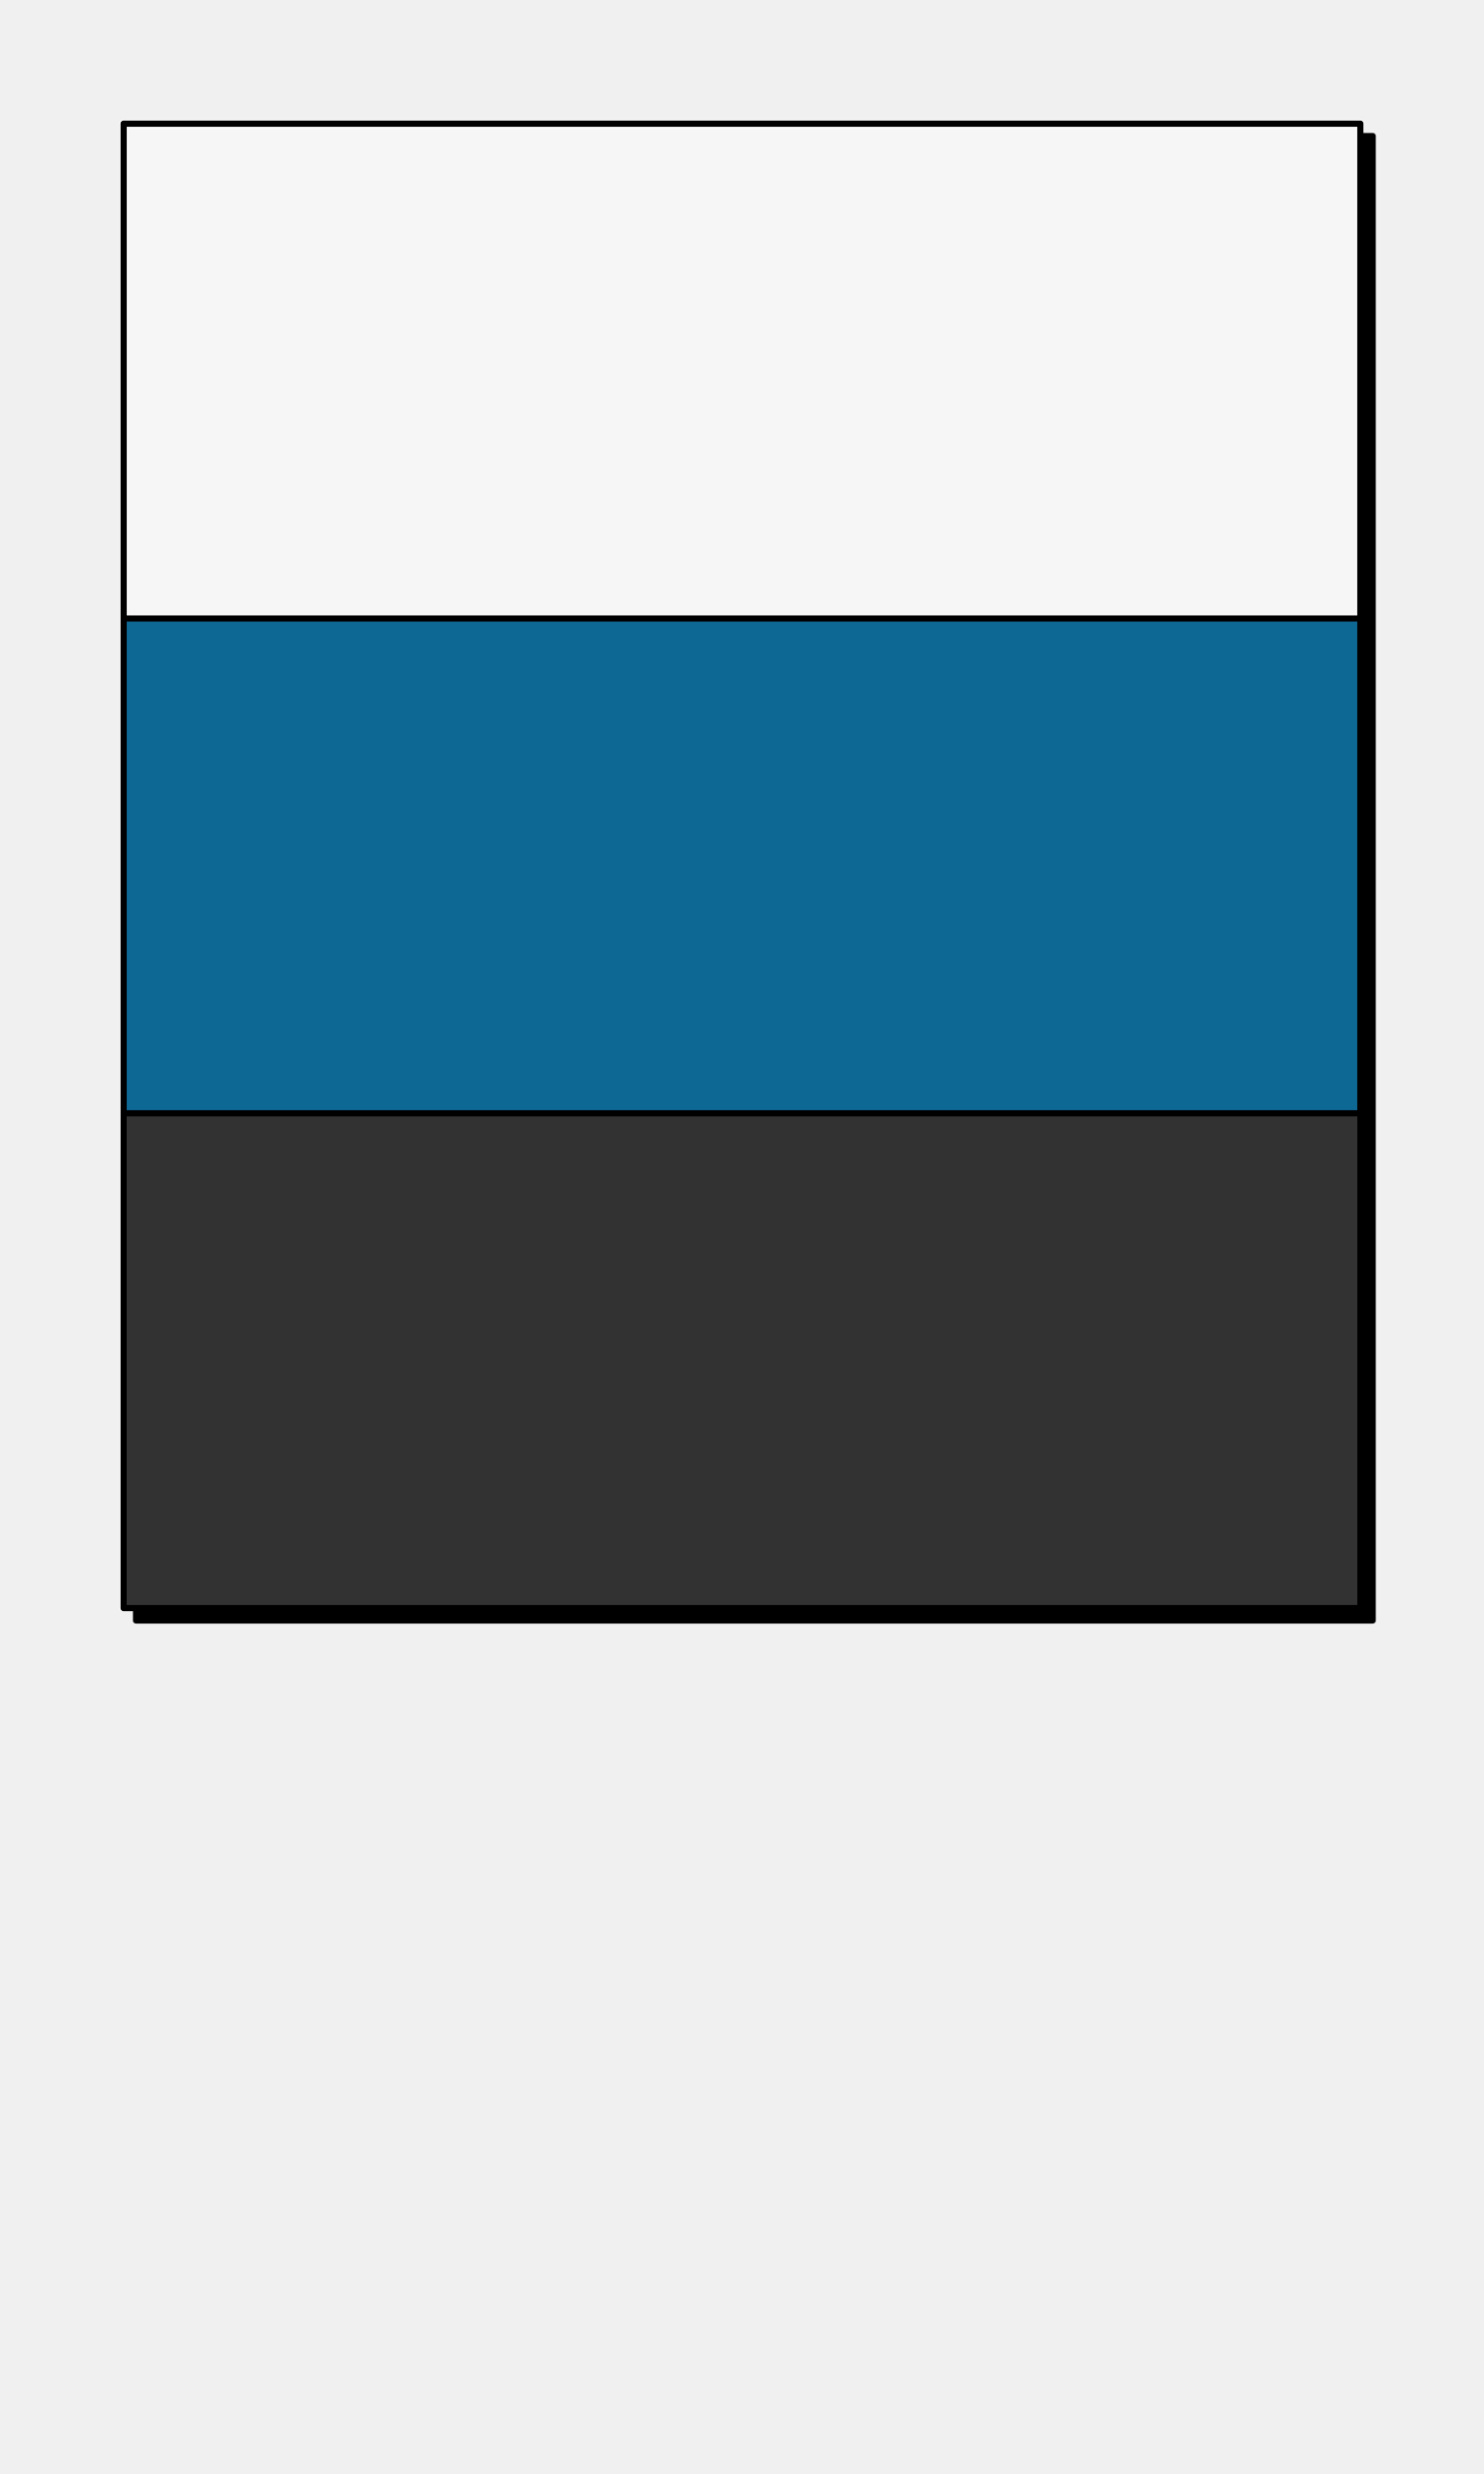
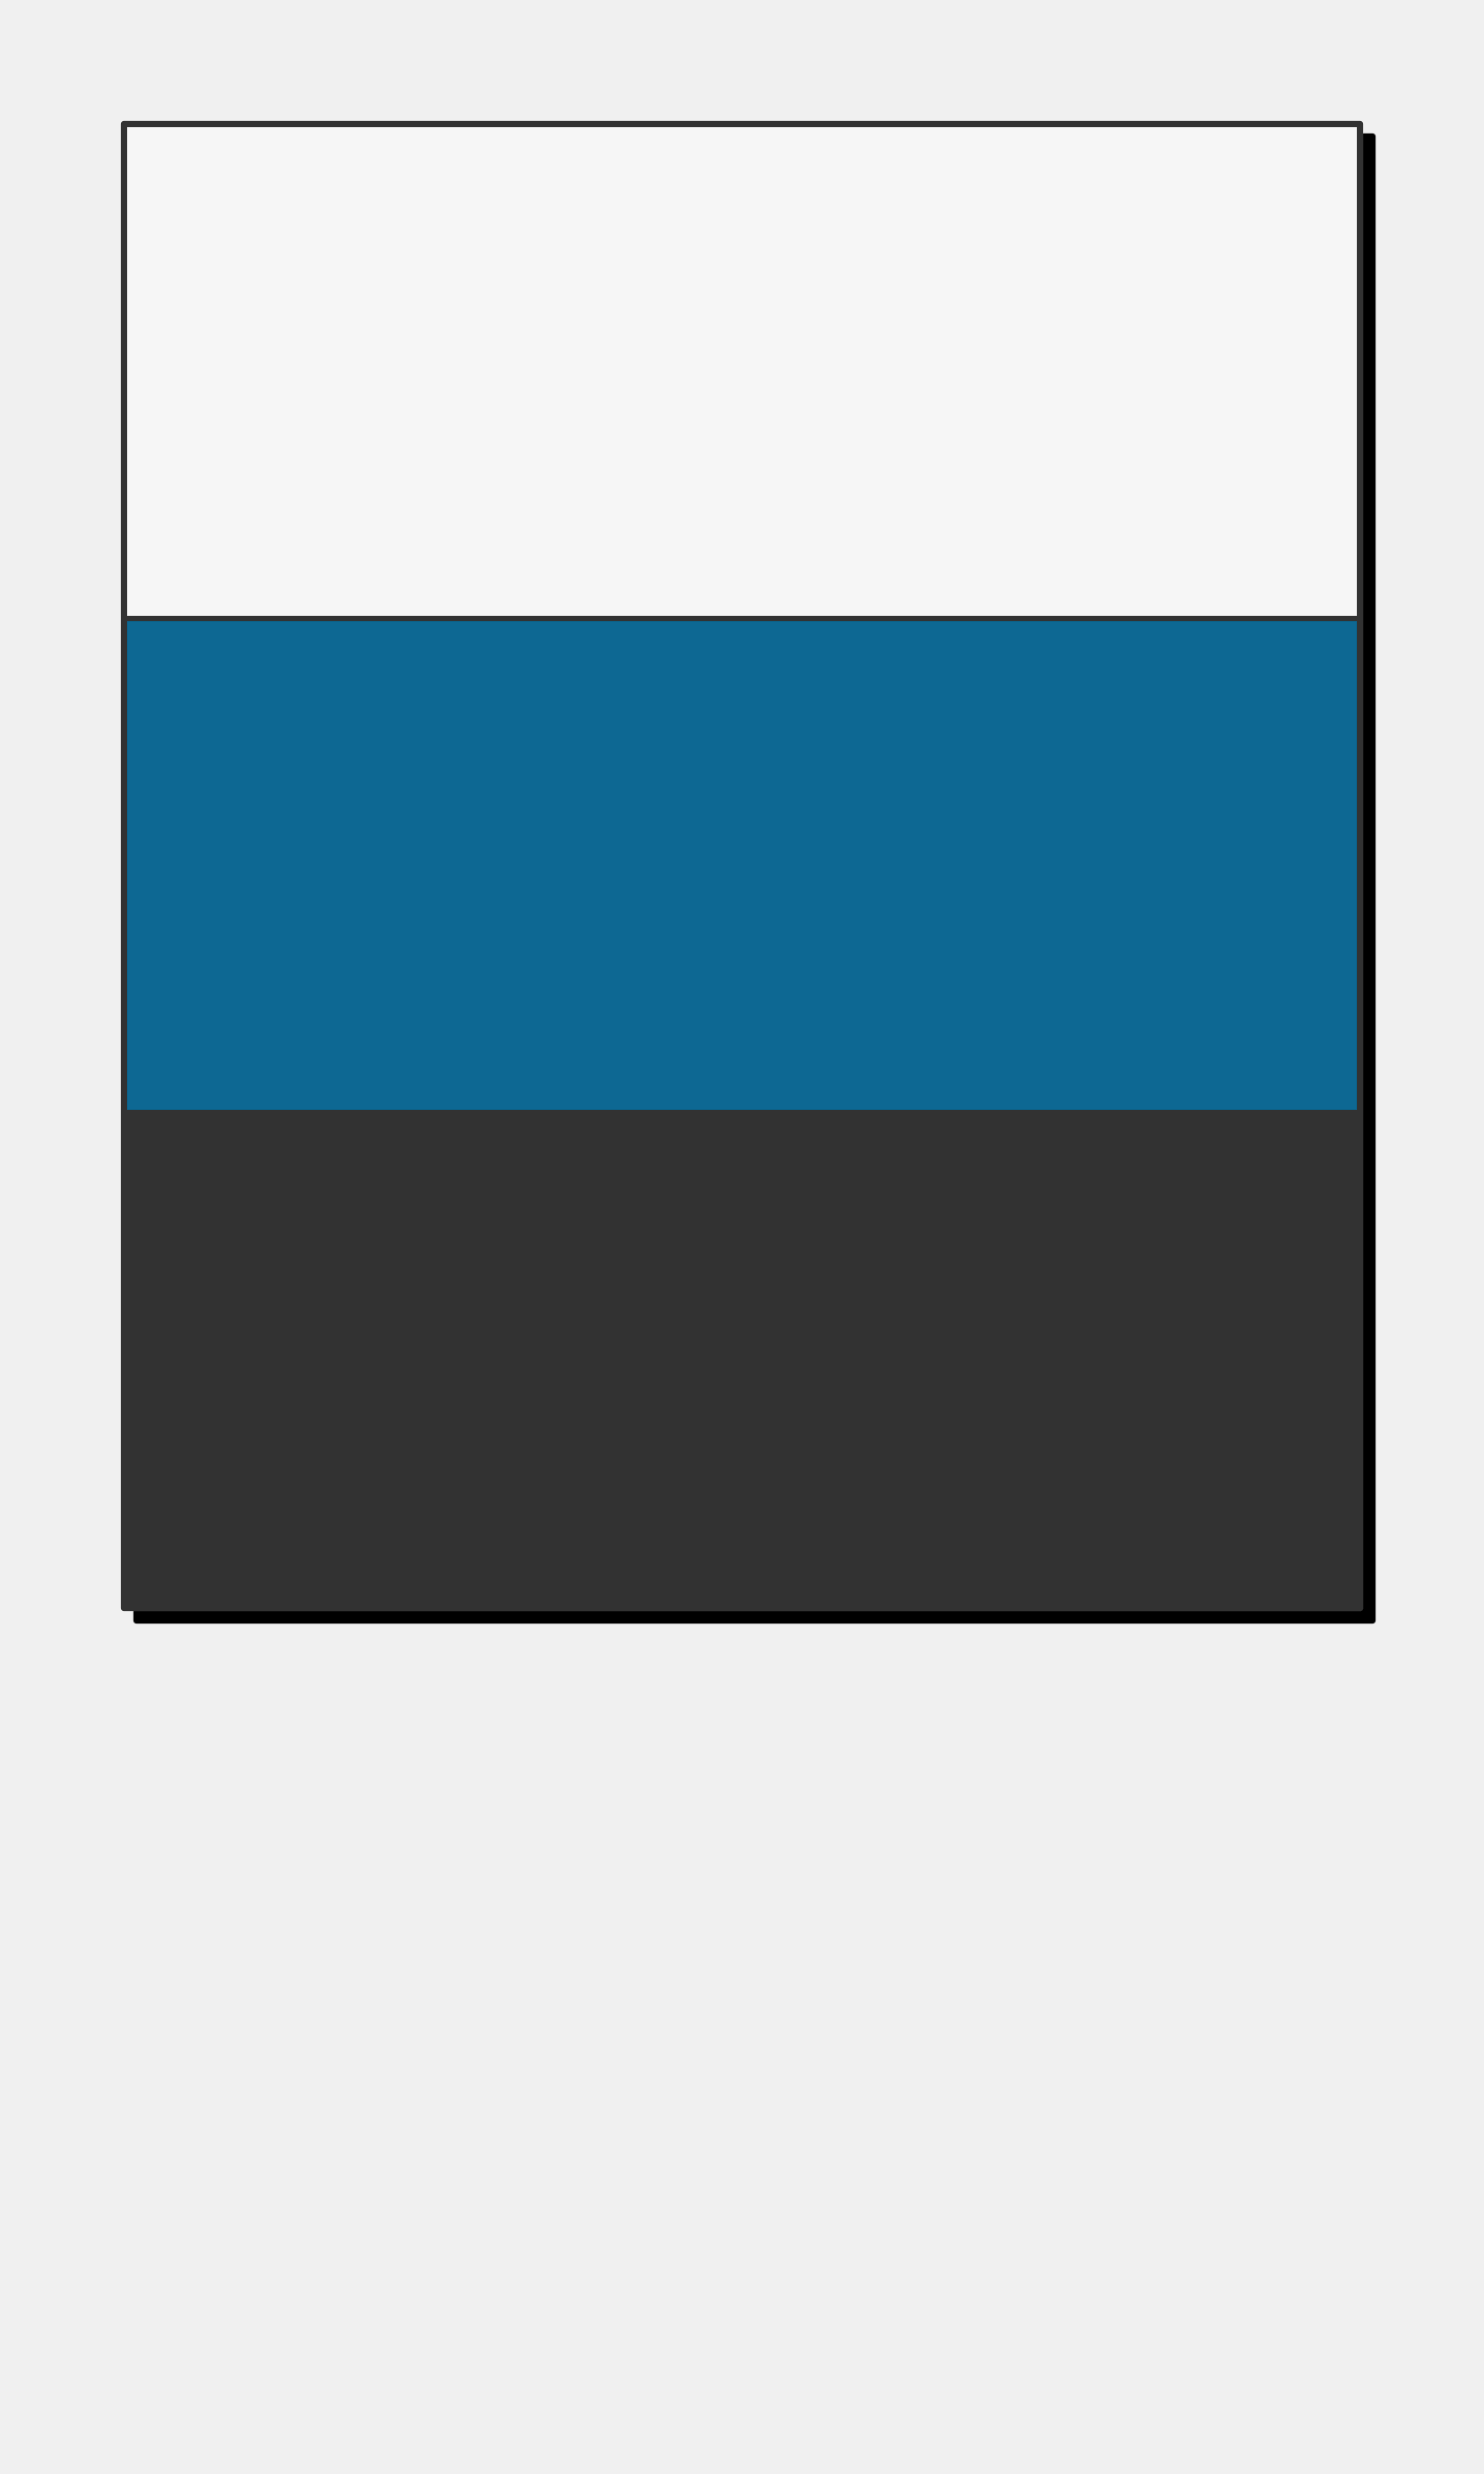
<svg xmlns="http://www.w3.org/2000/svg" preserveAspectRatio="xMidYMin slice" version="1.1" viewBox="0 0 120 200">
  <g transform="translate(10,10)">
    <g filter="url(#shadow)">
      <g>
        <defs>
          <filter height="200%" id="shadow" width="200%" x="-20%" y="-20%">
            <feOffset dx="1" dy="1" in="SourceAlpha" result="offsetOut" />
            <feGaussianBlur in="offsetOut" result="blurOut" std-deviation="5" />
            <feBlend in2="blurOut" in="SourceGraphic" mode="normal" />
          </filter>
          <pattern height="20" id="void" patternUnits="userSpaceOnUse" width="20">
            <rect fill="#fff" height="20" width="20" x="0" y="0" />
            <rect fill="#ddd" height="10" width="10" x="0" y="0" />
            <rect fill="#ddd" height="10" width="10" x="10" y="10" />
          </pattern>
          <pattern height="4" id="selected" patternUnits="userSpaceOnUse" width="4">
            <rect fill="#f5f5f5" height="4" width="4" x="0" y="0" />
            <g fill="#000">
              <circle cx="0" cy="0" r="0.3" />
              <circle cx="4" cy="0" r="0.3" />
              <circle cx="0" cy="4" r="0.3" />
              <circle cx="4" cy="4" r="0.3" />
              <circle cx="2" cy="2" r="0.3" />
            </g>
          </pattern>
          <pattern height="20" id="ermine" patternUnits="userSpaceOnUse" width="12.5" x="-3.125" y="-5">
            <rect fill="#f6f6f6" height="20" width="12.5" x="0" y="0" />
            <g fill="#333333">
              <path d="M 47.758,0 C 60.325,15.689 25.137,21.899 44.167,36.607     52.246,41.674 71.274,30.723 54.578,17.322     52.423,16.178 62.12,8.335 47.758,0 Z m 21.182,36.935 c     -3.232,0.327 -6.283,2.29 -9.155,7.193 -3.591,8.335     12.209,22.717 22.981,5.066 C 83.484,47.07 94.076,53.932     100,39.386 89.946,49.846 79.713,37.425 70.378,36.935 Z     M 29.805,37.099 C 20.469,37.589 10.054,50.173 0,39.55     5.924,54.096 16.519,47.07 17.416,49.358 28.009,67.009     43.806,52.627 40.215,44.292 36.984,38.736 33.395,36.936     29.805,37.099 Z m 21.004,10.132 c -8.258,37.262     -23.516,63.577 -40.212,82.535 7.002,-1.961     14.719,-7.192 22.259,-11.932 -4.668,9.806 -9.155,18.141     -13.822,26.803 2.693,-0.981 11.49,-9.644 23.339,-22.392     1.795,17.487 4.305,25.824 8.075,37.755 3.052,-11.93     5.208,-19.941 7.542,-37.918 7.181,8.008 14.002,16.18     23.696,23.044 L 68.221,117.347 c 7.002,4.413     14.723,10.293 22.084,12.744 C 72.711,110.152     57.989,84.494 50.808,47.232 Z" transform="scale(0.0625,0.0625)" />
              <path d="M 47.758,0 C 60.325,15.689 25.137,21.899 44.167,36.607     52.246,41.674 71.274,30.723 54.578,17.322     52.423,16.178 62.12,8.335 47.758,0 Z m 21.182,36.935 c     -3.232,0.327 -6.283,2.29 -9.155,7.193 -3.591,8.335     12.209,22.717 22.981,5.066 C 83.484,47.07 94.076,53.932     100,39.386 89.946,49.846 79.713,37.425 70.378,36.935 Z     M 29.805,37.099 C 20.469,37.589 10.054,50.173 0,39.55     5.924,54.096 16.519,47.07 17.416,49.358 28.009,67.009     43.806,52.627 40.215,44.292 36.984,38.736 33.395,36.936     29.805,37.099 Z m 21.004,10.132 c -8.258,37.262     -23.516,63.577 -40.212,82.535 7.002,-1.961     14.719,-7.192 22.259,-11.932 -4.668,9.806 -9.155,18.141     -13.822,26.803 2.693,-0.981 11.49,-9.644 23.339,-22.392     1.795,17.487 4.305,25.824 8.075,37.755 3.052,-11.93     5.208,-19.941 7.542,-37.918 7.181,8.008 14.002,16.18     23.696,23.044 L 68.221,117.347 c 7.002,4.413     14.723,10.293 22.084,12.744 C 72.711,110.152     57.989,84.494 50.808,47.232 Z" transform="translate(6.25,10) scale(0.0625,0.0625)" />
            </g>
          </pattern>
          <pattern height="20" id="ermines" patternUnits="userSpaceOnUse" width="12.5" x="-3.125" y="-5">
            <rect fill="#333333" height="20" width="12.5" x="0" y="0" />
            <g fill="#f6f6f6">
              <path d="M 47.758,0 C 60.325,15.689 25.137,21.899 44.167,36.607     52.246,41.674 71.274,30.723 54.578,17.322     52.423,16.178 62.12,8.335 47.758,0 Z m 21.182,36.935 c     -3.232,0.327 -6.283,2.29 -9.155,7.193 -3.591,8.335     12.209,22.717 22.981,5.066 C 83.484,47.07 94.076,53.932     100,39.386 89.946,49.846 79.713,37.425 70.378,36.935 Z     M 29.805,37.099 C 20.469,37.589 10.054,50.173 0,39.55     5.924,54.096 16.519,47.07 17.416,49.358 28.009,67.009     43.806,52.627 40.215,44.292 36.984,38.736 33.395,36.936     29.805,37.099 Z m 21.004,10.132 c -8.258,37.262     -23.516,63.577 -40.212,82.535 7.002,-1.961     14.719,-7.192 22.259,-11.932 -4.668,9.806 -9.155,18.141     -13.822,26.803 2.693,-0.981 11.49,-9.644 23.339,-22.392     1.795,17.487 4.305,25.824 8.075,37.755 3.052,-11.93     5.208,-19.941 7.542,-37.918 7.181,8.008 14.002,16.18     23.696,23.044 L 68.221,117.347 c 7.002,4.413     14.723,10.293 22.084,12.744 C 72.711,110.152     57.989,84.494 50.808,47.232 Z" transform="scale(0.0625,0.0625)" />
              <path d="M 47.758,0 C 60.325,15.689 25.137,21.899 44.167,36.607     52.246,41.674 71.274,30.723 54.578,17.322     52.423,16.178 62.12,8.335 47.758,0 Z m 21.182,36.935 c     -3.232,0.327 -6.283,2.29 -9.155,7.193 -3.591,8.335     12.209,22.717 22.981,5.066 C 83.484,47.07 94.076,53.932     100,39.386 89.946,49.846 79.713,37.425 70.378,36.935 Z     M 29.805,37.099 C 20.469,37.589 10.054,50.173 0,39.55     5.924,54.096 16.519,47.07 17.416,49.358 28.009,67.009     43.806,52.627 40.215,44.292 36.984,38.736 33.395,36.936     29.805,37.099 Z m 21.004,10.132 c -8.258,37.262     -23.516,63.577 -40.212,82.535 7.002,-1.961     14.719,-7.192 22.259,-11.932 -4.668,9.806 -9.155,18.141     -13.822,26.803 2.693,-0.981 11.49,-9.644 23.339,-22.392     1.795,17.487 4.305,25.824 8.075,37.755 3.052,-11.93     5.208,-19.941 7.542,-37.918 7.181,8.008 14.002,16.18     23.696,23.044 L 68.221,117.347 c 7.002,4.413     14.723,10.293 22.084,12.744 C 72.711,110.152     57.989,84.494 50.808,47.232 Z" transform="translate(6.25,10) scale(0.0625,0.0625)" />
            </g>
          </pattern>
          <pattern height="20" id="erminois" patternUnits="userSpaceOnUse" width="12.5" x="-3.125" y="-5">
            <rect fill="#f2bc51" height="20" width="12.5" x="0" y="0" />
            <g fill="#333333">
              <path d="M 47.758,0 C 60.325,15.689 25.137,21.899 44.167,36.607     52.246,41.674 71.274,30.723 54.578,17.322     52.423,16.178 62.12,8.335 47.758,0 Z m 21.182,36.935 c     -3.232,0.327 -6.283,2.29 -9.155,7.193 -3.591,8.335     12.209,22.717 22.981,5.066 C 83.484,47.07 94.076,53.932     100,39.386 89.946,49.846 79.713,37.425 70.378,36.935 Z     M 29.805,37.099 C 20.469,37.589 10.054,50.173 0,39.55     5.924,54.096 16.519,47.07 17.416,49.358 28.009,67.009     43.806,52.627 40.215,44.292 36.984,38.736 33.395,36.936     29.805,37.099 Z m 21.004,10.132 c -8.258,37.262     -23.516,63.577 -40.212,82.535 7.002,-1.961     14.719,-7.192 22.259,-11.932 -4.668,9.806 -9.155,18.141     -13.822,26.803 2.693,-0.981 11.49,-9.644 23.339,-22.392     1.795,17.487 4.305,25.824 8.075,37.755 3.052,-11.93     5.208,-19.941 7.542,-37.918 7.181,8.008 14.002,16.18     23.696,23.044 L 68.221,117.347 c 7.002,4.413     14.723,10.293 22.084,12.744 C 72.711,110.152     57.989,84.494 50.808,47.232 Z" transform="scale(0.0625,0.0625)" />
              <path d="M 47.758,0 C 60.325,15.689 25.137,21.899 44.167,36.607     52.246,41.674 71.274,30.723 54.578,17.322     52.423,16.178 62.12,8.335 47.758,0 Z m 21.182,36.935 c     -3.232,0.327 -6.283,2.29 -9.155,7.193 -3.591,8.335     12.209,22.717 22.981,5.066 C 83.484,47.07 94.076,53.932     100,39.386 89.946,49.846 79.713,37.425 70.378,36.935 Z     M 29.805,37.099 C 20.469,37.589 10.054,50.173 0,39.55     5.924,54.096 16.519,47.07 17.416,49.358 28.009,67.009     43.806,52.627 40.215,44.292 36.984,38.736 33.395,36.936     29.805,37.099 Z m 21.004,10.132 c -8.258,37.262     -23.516,63.577 -40.212,82.535 7.002,-1.961     14.719,-7.192 22.259,-11.932 -4.668,9.806 -9.155,18.141     -13.822,26.803 2.693,-0.981 11.49,-9.644 23.339,-22.392     1.795,17.487 4.305,25.824 8.075,37.755 3.052,-11.93     5.208,-19.941 7.542,-37.918 7.181,8.008 14.002,16.18     23.696,23.044 L 68.221,117.347 c 7.002,4.413     14.723,10.293 22.084,12.744 C 72.711,110.152     57.989,84.494 50.808,47.232 Z" transform="translate(6.25,10) scale(0.0625,0.0625)" />
            </g>
          </pattern>
          <pattern height="20" id="pean" patternUnits="userSpaceOnUse" width="12.5" x="-3.125" y="-5">
            <rect fill="#333333" height="20" width="12.5" x="0" y="0" />
            <g fill="#f2bc51">
              <path d="M 47.758,0 C 60.325,15.689 25.137,21.899 44.167,36.607     52.246,41.674 71.274,30.723 54.578,17.322     52.423,16.178 62.12,8.335 47.758,0 Z m 21.182,36.935 c     -3.232,0.327 -6.283,2.29 -9.155,7.193 -3.591,8.335     12.209,22.717 22.981,5.066 C 83.484,47.07 94.076,53.932     100,39.386 89.946,49.846 79.713,37.425 70.378,36.935 Z     M 29.805,37.099 C 20.469,37.589 10.054,50.173 0,39.55     5.924,54.096 16.519,47.07 17.416,49.358 28.009,67.009     43.806,52.627 40.215,44.292 36.984,38.736 33.395,36.936     29.805,37.099 Z m 21.004,10.132 c -8.258,37.262     -23.516,63.577 -40.212,82.535 7.002,-1.961     14.719,-7.192 22.259,-11.932 -4.668,9.806 -9.155,18.141     -13.822,26.803 2.693,-0.981 11.49,-9.644 23.339,-22.392     1.795,17.487 4.305,25.824 8.075,37.755 3.052,-11.93     5.208,-19.941 7.542,-37.918 7.181,8.008 14.002,16.18     23.696,23.044 L 68.221,117.347 c 7.002,4.413     14.723,10.293 22.084,12.744 C 72.711,110.152     57.989,84.494 50.808,47.232 Z" transform="scale(0.0625,0.0625)" />
              <path d="M 47.758,0 C 60.325,15.689 25.137,21.899 44.167,36.607     52.246,41.674 71.274,30.723 54.578,17.322     52.423,16.178 62.12,8.335 47.758,0 Z m 21.182,36.935 c     -3.232,0.327 -6.283,2.29 -9.155,7.193 -3.591,8.335     12.209,22.717 22.981,5.066 C 83.484,47.07 94.076,53.932     100,39.386 89.946,49.846 79.713,37.425 70.378,36.935 Z     M 29.805,37.099 C 20.469,37.589 10.054,50.173 0,39.55     5.924,54.096 16.519,47.07 17.416,49.358 28.009,67.009     43.806,52.627 40.215,44.292 36.984,38.736 33.395,36.936     29.805,37.099 Z m 21.004,10.132 c -8.258,37.262     -23.516,63.577 -40.212,82.535 7.002,-1.961     14.719,-7.192 22.259,-11.932 -4.668,9.806 -9.155,18.141     -13.822,26.803 2.693,-0.981 11.49,-9.644 23.339,-22.392     1.795,17.487 4.305,25.824 8.075,37.755 3.052,-11.93     5.208,-19.941 7.542,-37.918 7.181,8.008 14.002,16.18     23.696,23.044 L 68.221,117.347 c 7.002,4.413     14.723,10.293 22.084,12.744 C 72.711,110.152     57.989,84.494 50.808,47.232 Z" transform="translate(6.25,10) scale(0.0625,0.0625)" />
            </g>
          </pattern>
        </defs>
        <defs>
          <clipPath id="mask_1">
            <path d="M0 0h100v120h-100z" fill="#fff" stroke="none" />
          </clipPath>
        </defs>
        <g clip-path="url(#mask_1)">
          <g>
            <g>
              <path d="M0 0h100v120h-100z" fill="#f0f0f0" />
              <g style="pointer-events:visiblePainted;cursor:pointer;">
                <defs>
                  <clipPath id="clip-0_4">
                    <path d="M -30,40 h190 L 1000,40 1000,-1000 0,-1000 -1000,-1000 L -1000,40 L -30,40 z" fill="#fff" />
                    <path d="M -30,40 h190 L 1000,40 1000,-1000 0,-1000 -1000,-1000 L -1000,40 L -30,40 z" fill="none" stroke-width="0.1" stroke="#fff" />
                  </clipPath>
                </defs>
                <g clip-path="url(#clip-0_4)">
                  <g>
                    <g style="pointer-events:visiblePainted;cursor:pointer;">
                      <rect fill="#f6f6f6" height="1100" width="1100" x="-500" y="-500" />
                    </g>
                  </g>
                </g>
                <defs>
                  <clipPath id="clip-1_6">
                    <path d="M -30,40 h190 L 1000,40 L 1000,80 L 160,80 l-190 2.326828918379971e-14 L -1000,80 L -1000,40 L -30,40 z" fill="#fff" />
                    <path d="M 160,80 l-190 2.326828918379971e-14" fill="none" stroke-width="0.1" stroke="#fff" />
                  </clipPath>
                </defs>
                <g clip-path="url(#clip-1_6)">
                  <g>
                    <g style="pointer-events:visiblePainted;cursor:pointer;">
                      <rect fill="#0c6793" height="1100" width="1100" x="-500" y="-500" />
                    </g>
                  </g>
                </g>
                <defs>
                  <clipPath id="clip-2_8">
                    <path d="M 160,80 l-190 2.326828918379971e-14 L -1000,80 -1000,1000 0,1000 1000,1000 L 1000,80 L 160,80 z" fill="#fff" />
                  </clipPath>
                </defs>
                <g clip-path="url(#clip-2_8)">
                  <g>
                    <g style="pointer-events:visiblePainted;cursor:pointer;">
                      <rect fill="#333333" height="1100" width="1100" x="-500" y="-500" />
                    </g>
                  </g>
                </g>
-                 <g fill="none" stroke-linecap="round" stroke-linejoin="round" stroke-width="0.5" stroke="#000001">
+                 <g fill="none" stroke-linecap="round" stroke-linejoin="round" stroke-width="0.5" stroke="#333333">
                  <path d="M -30,40 h190" />
                  <path d="M 160,80 l-190 2.326828918379971e-14" />
                </g>
              </g>
            </g>
          </g>
        </g>
-         <g fill="none" stroke-linecap="round" stroke-linejoin="round" stroke-width="0.5" stroke="#000001">
+         <g fill="none" stroke-linecap="round" stroke-linejoin="round" stroke-width="0.5" stroke="#333333">
          <path d="M0 0h100v120h-100z" />
        </g>
      </g>
    </g>
  </g>
</svg>
